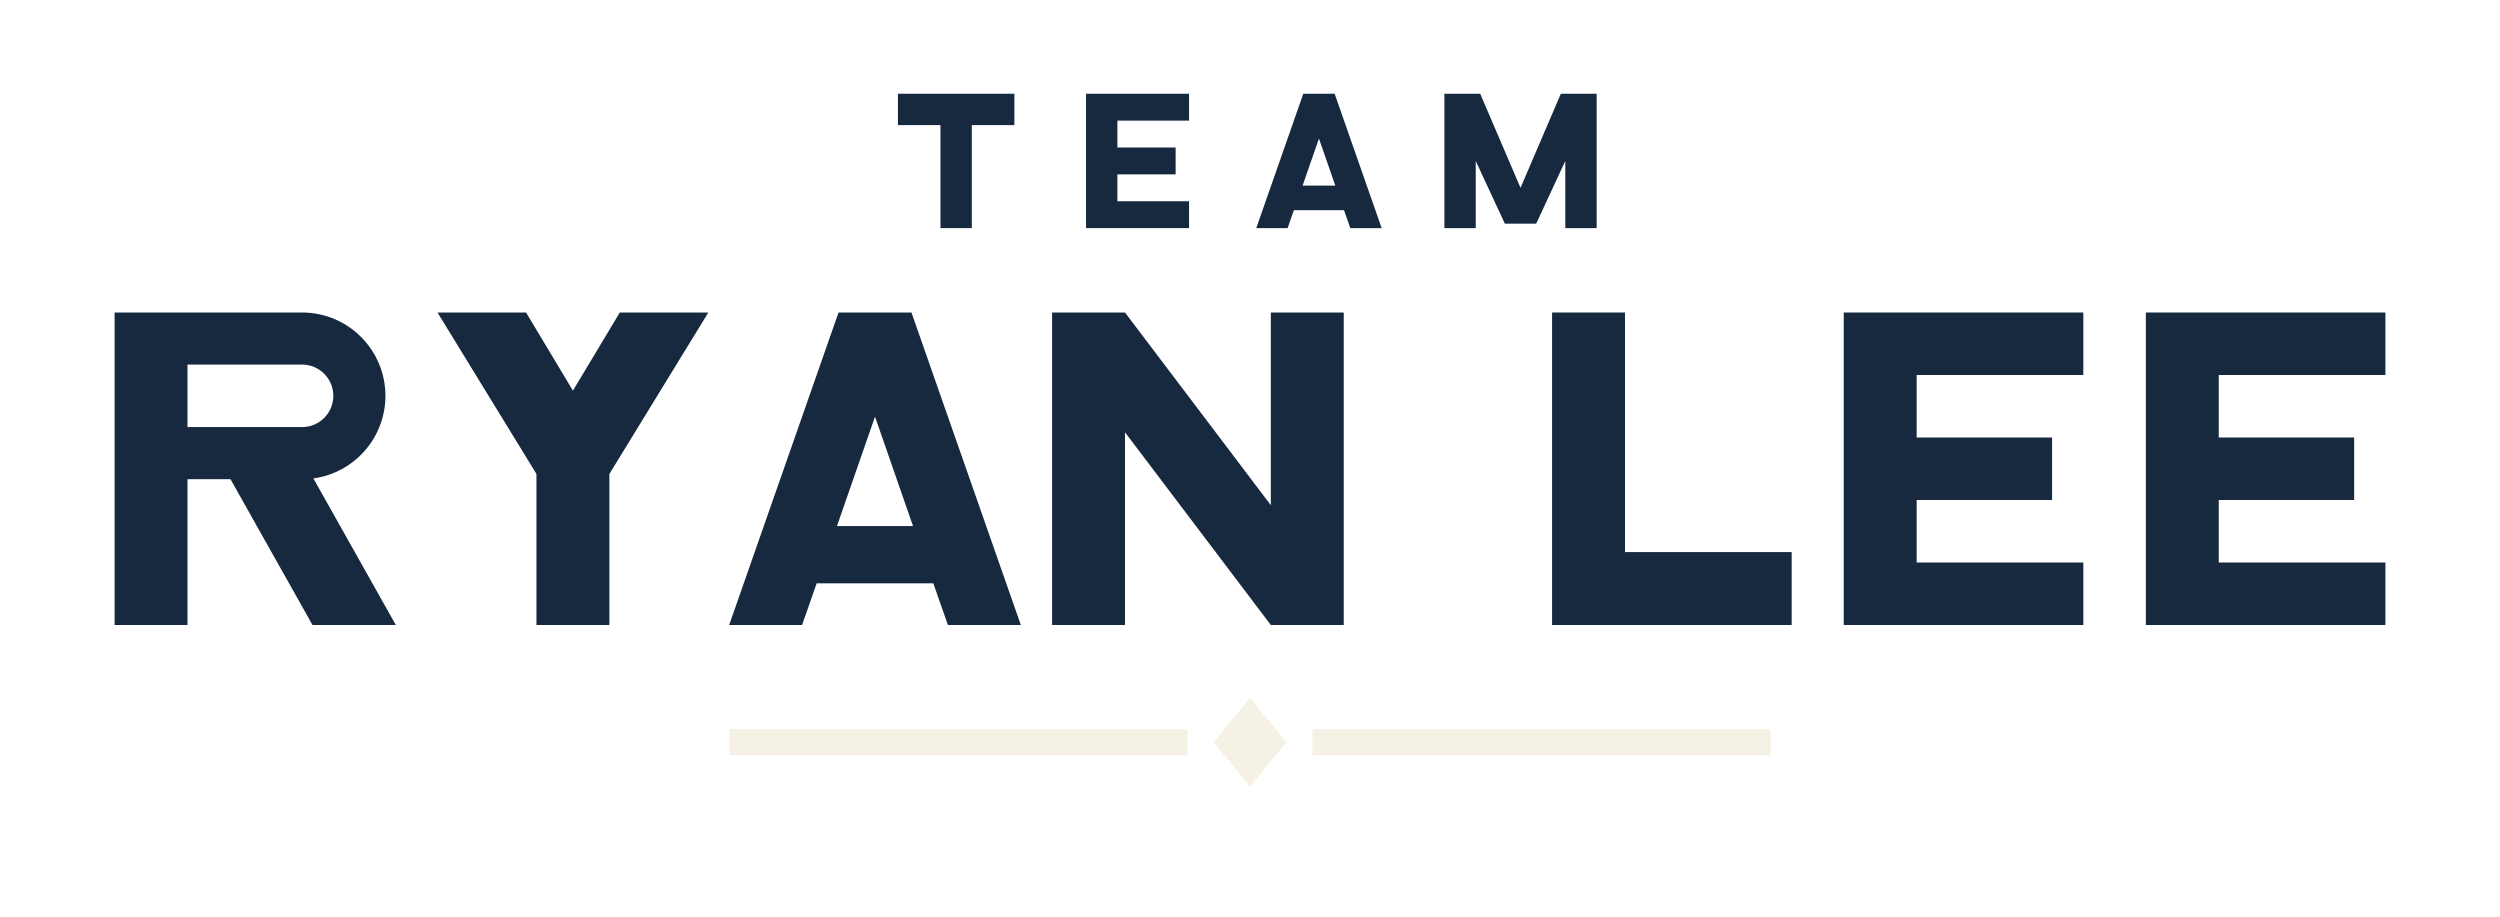
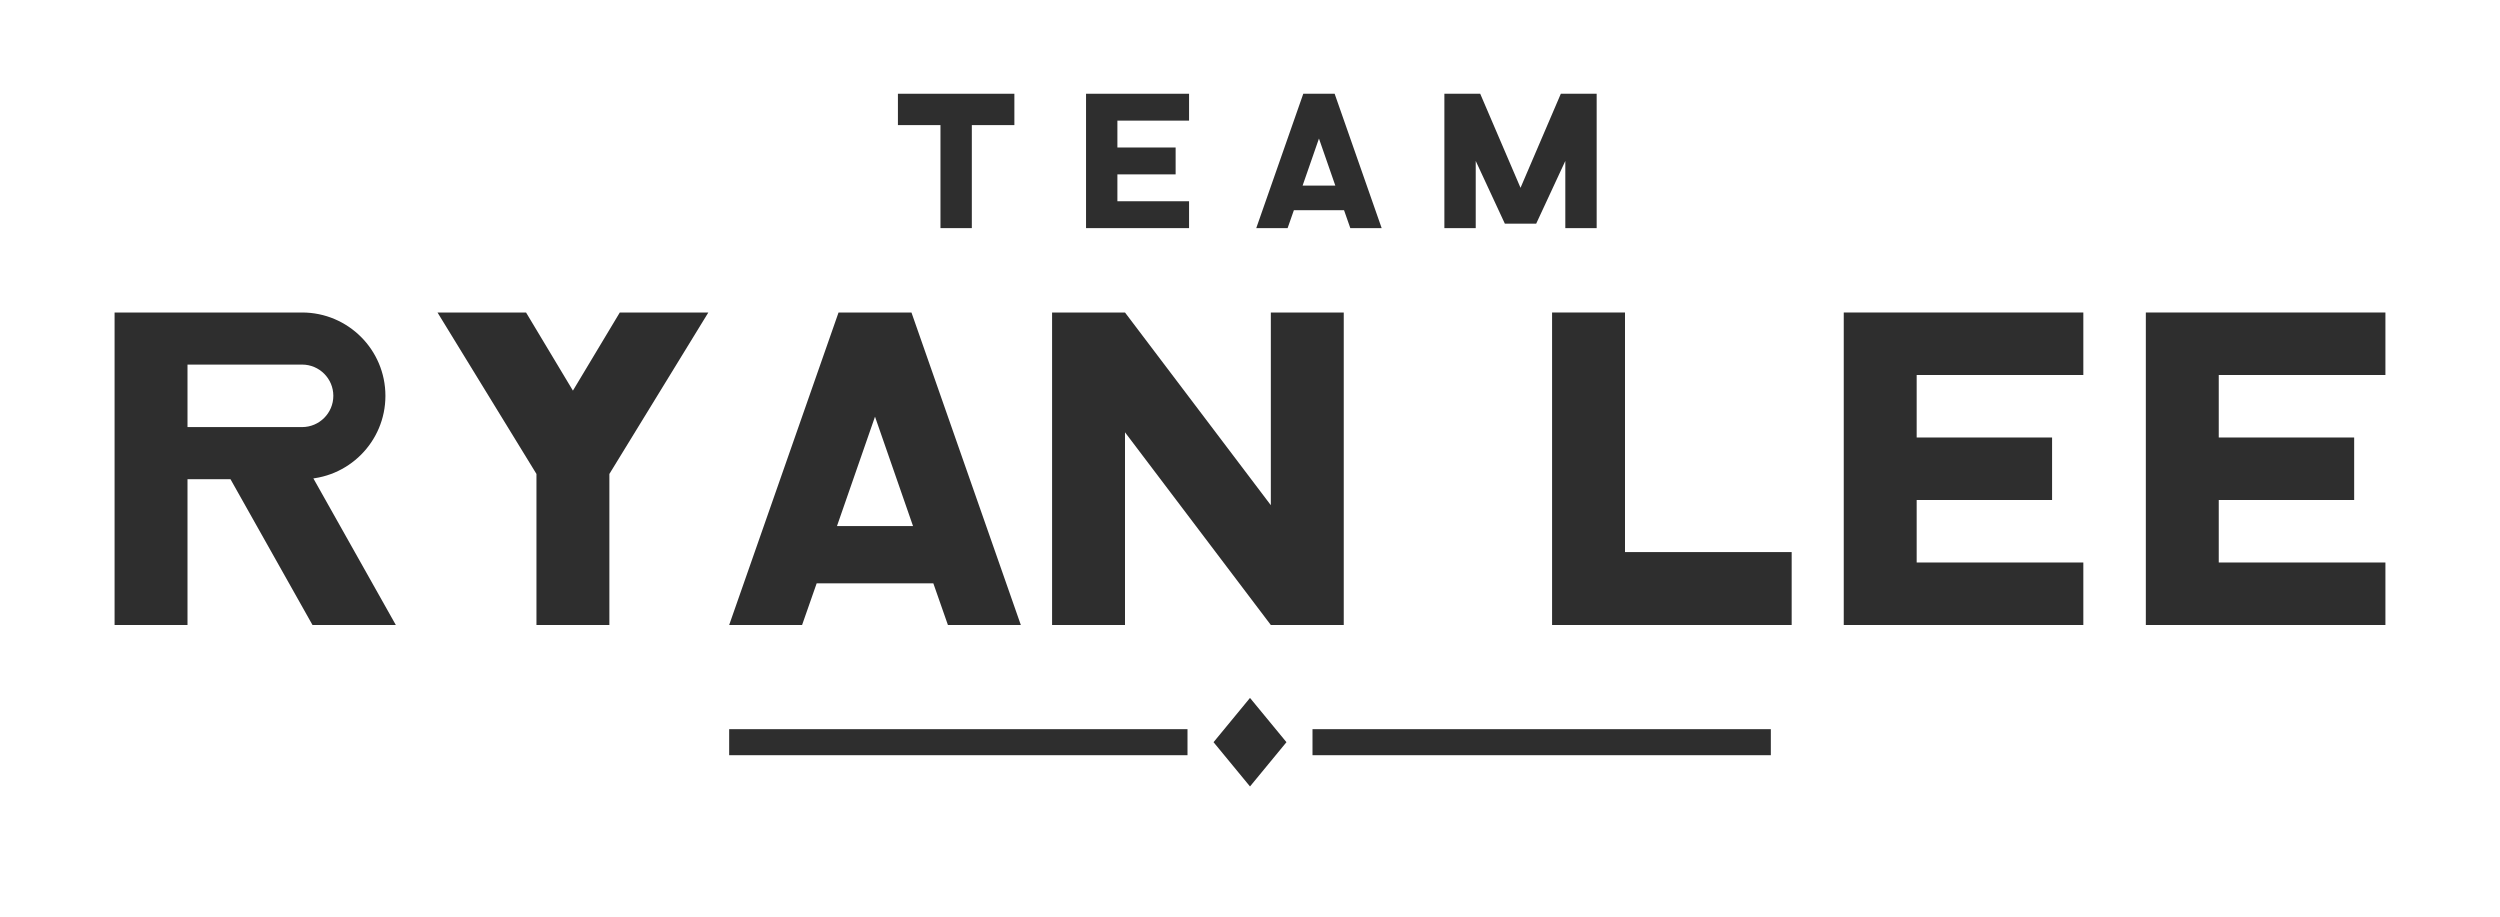
<svg xmlns="http://www.w3.org/2000/svg" viewBox="0 0 480 176" width="480" height="176" role="img" aria-label="Team Ryan Lee">
-   <g fill="#17293F">
+   <g fill="#2E2E2E">
    <g transform="translate(172.4,18) scale(0.43)">
      <path transform="translate(0,0)" d="M0 0 H52 V14 H33 V60 H19 V14 H0 Z" />
      <path transform="translate(84,0)" d="M0 0 H46 V12 H14 V24 H40 V36 H14 V48 H46 V60 H0 Z" />
      <path transform="translate(160,0)" d="M0 60 L21 0 H35 L56 60 H42 L39.2 52 H16.8 L14 60 Z M20.7 41 H35.3 L28 20 Z" />
      <path transform="translate(244,0)" d="M0 0 H16 L34 42 L52 0 H68 V60 H54 V30 L41 58 H27 L14 30 V60 H0 Z" />
    </g>
    <g transform="translate(22,60) scale(1)">
      <path transform="translate(0,0)" d="M0 0 H36 A16 16 0 0 1 36 32 H14 V60 H0 Z M14 22 H36 A6 6 0 0 0 36 10 H14 Z M20 28 H36 L54 60 H38 Z" />
      <path transform="translate(62,0)" d="M0 0 H17 L26 15 L35 0 H52 L33 31 V60 H19 V31 Z" />
      <path transform="translate(118,0)" d="M0 60 L21 0 H35 L56 60 H42 L39.2 52 H16.8 L14 60 Z M20.7 41 H35.3 L28 20 Z" />
      <path transform="translate(180,0)" d="M0 0 H14 L42 37 V0 H56 V60 H42 L14 23 V60 H0 Z" />
      <path transform="translate(276,0)" d="M0 0 H14 V46 H46 V60 H0 Z" />
      <path transform="translate(332,0)" d="M0 0 H46 V12 H14 V24 H40 V36 H14 V48 H46 V60 H0 Z" />
      <path transform="translate(390,0)" d="M0 0 H46 V12 H14 V24 H40 V36 H14 V48 H46 V60 H0 Z" />
    </g>
-   </g>
-   <g fill="#F6F1E5">
    <rect x="140" y="140" width="88" height="5" />
    <rect x="252" y="140" width="88" height="5" />
    <path d="M240 134 L247 142.5 L240 151 L233 142.5 Z" />
  </g>
</svg>
